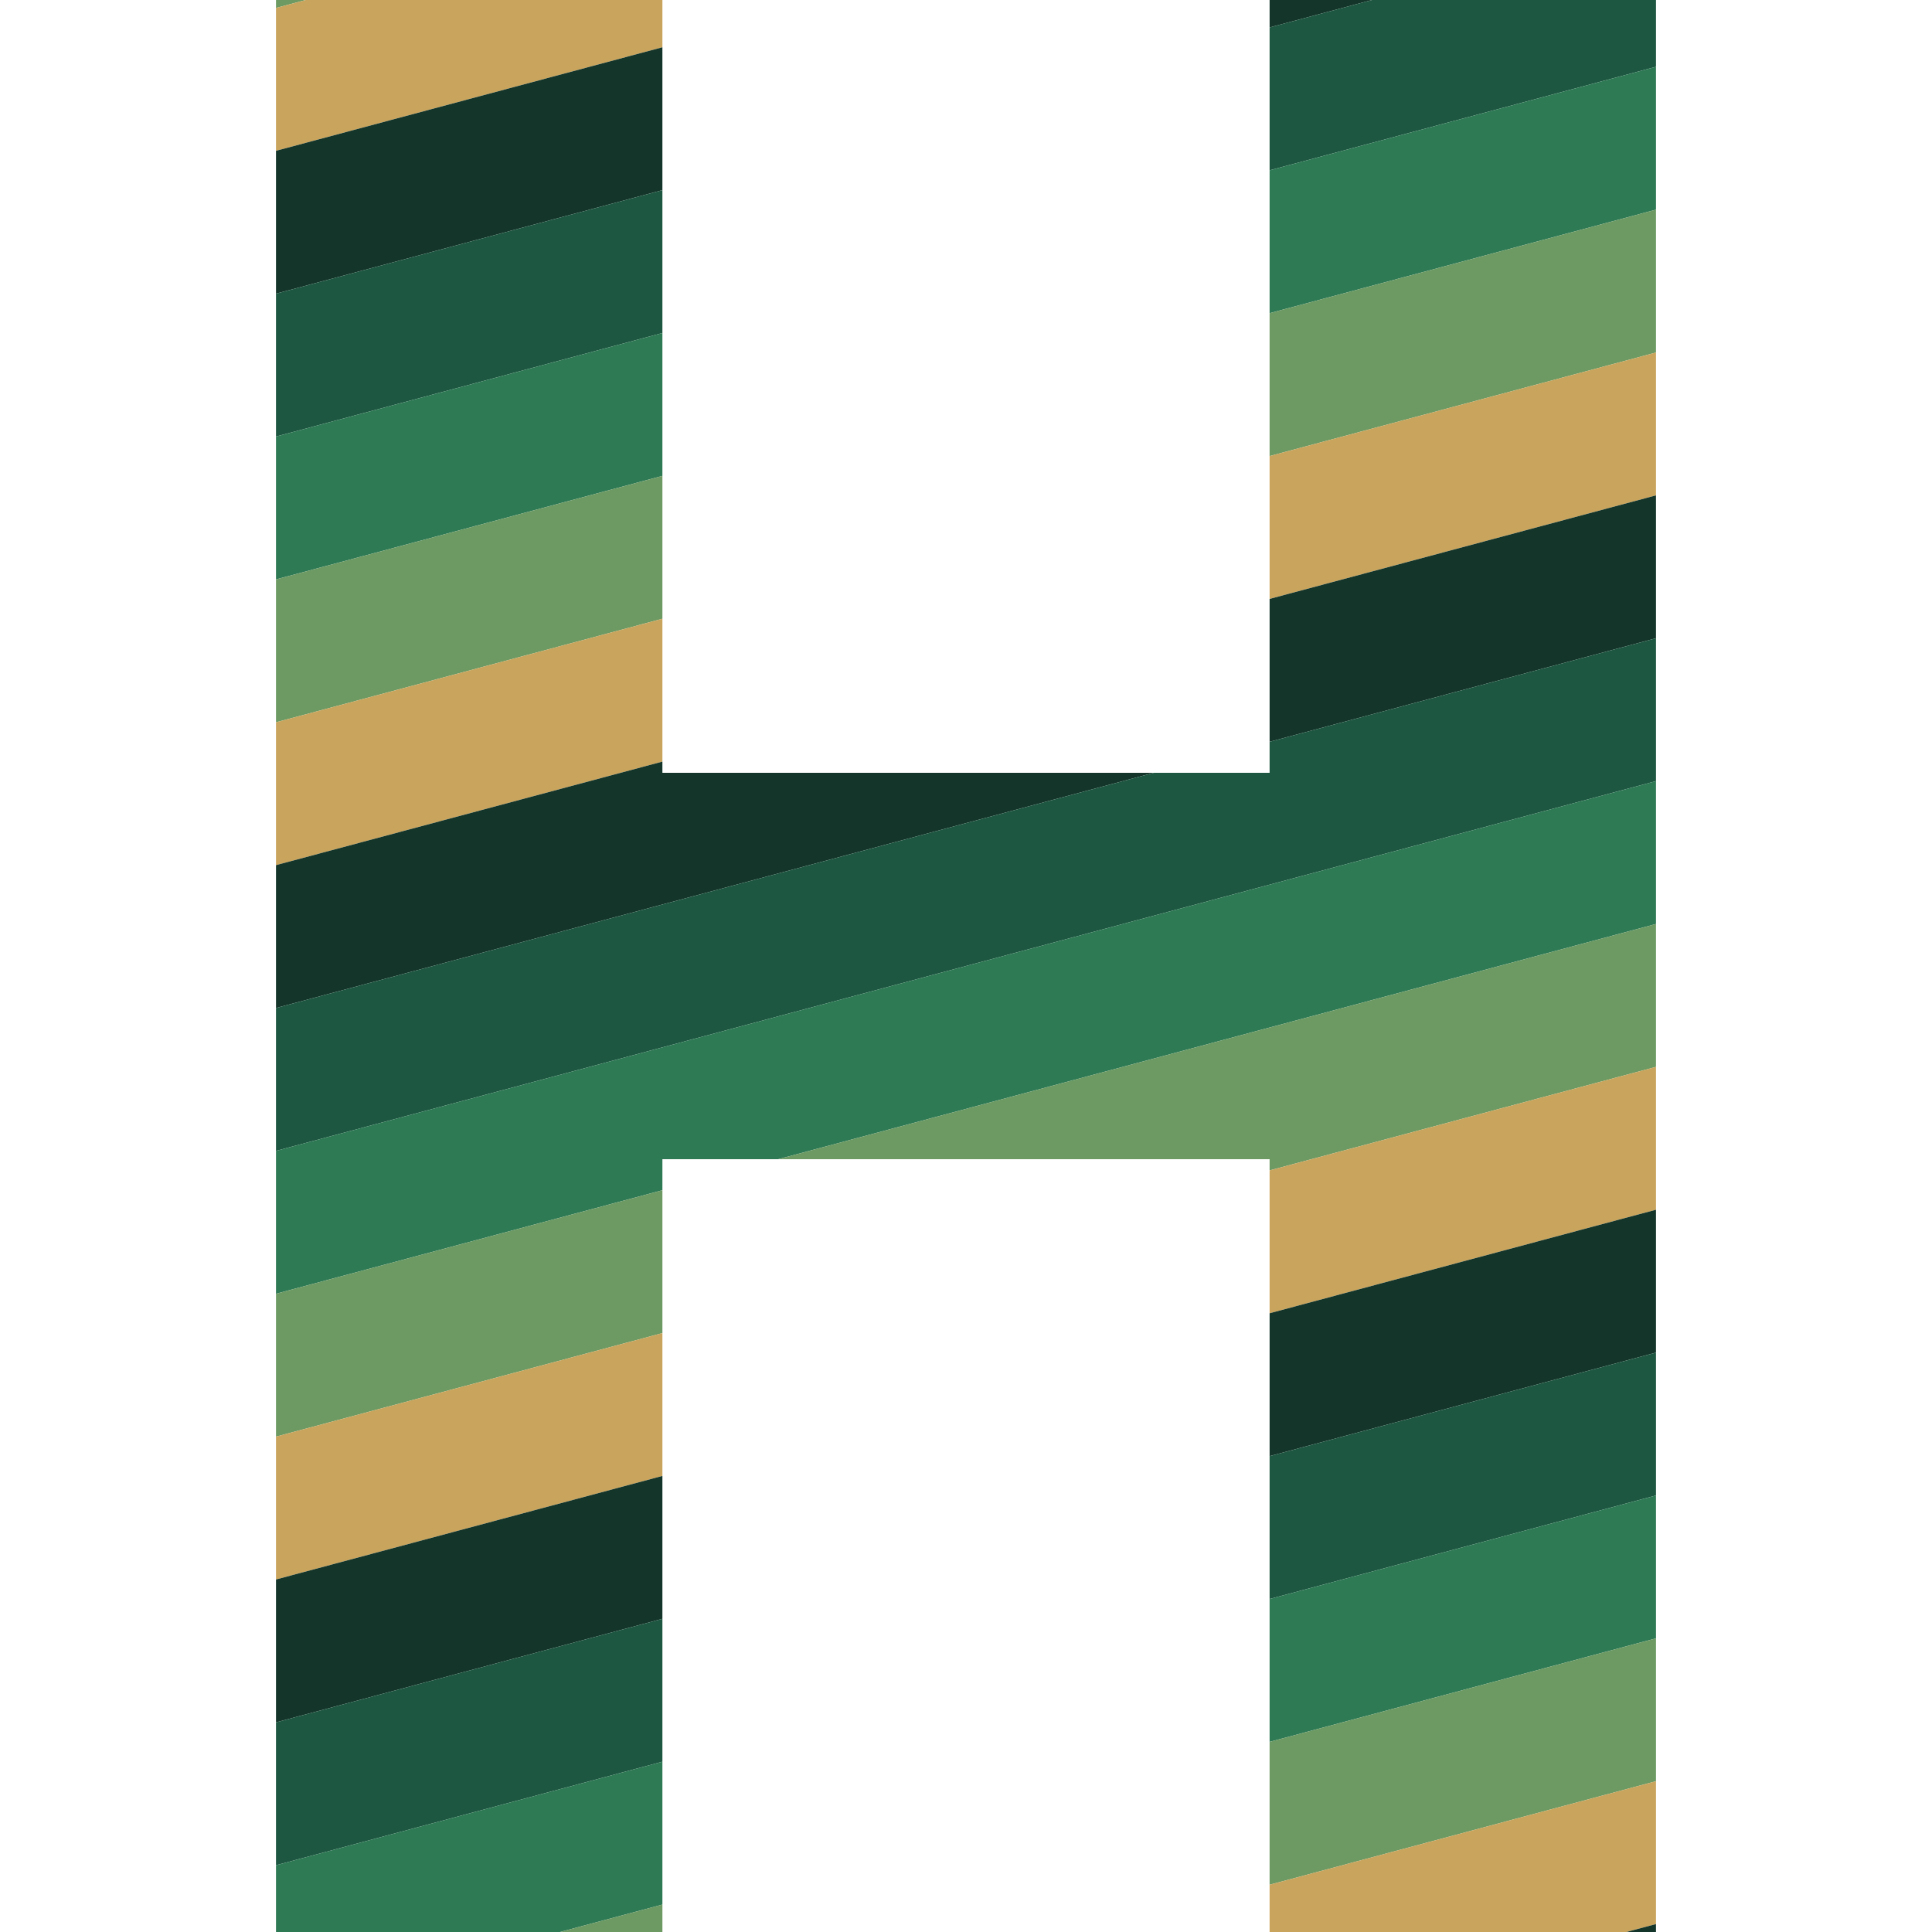
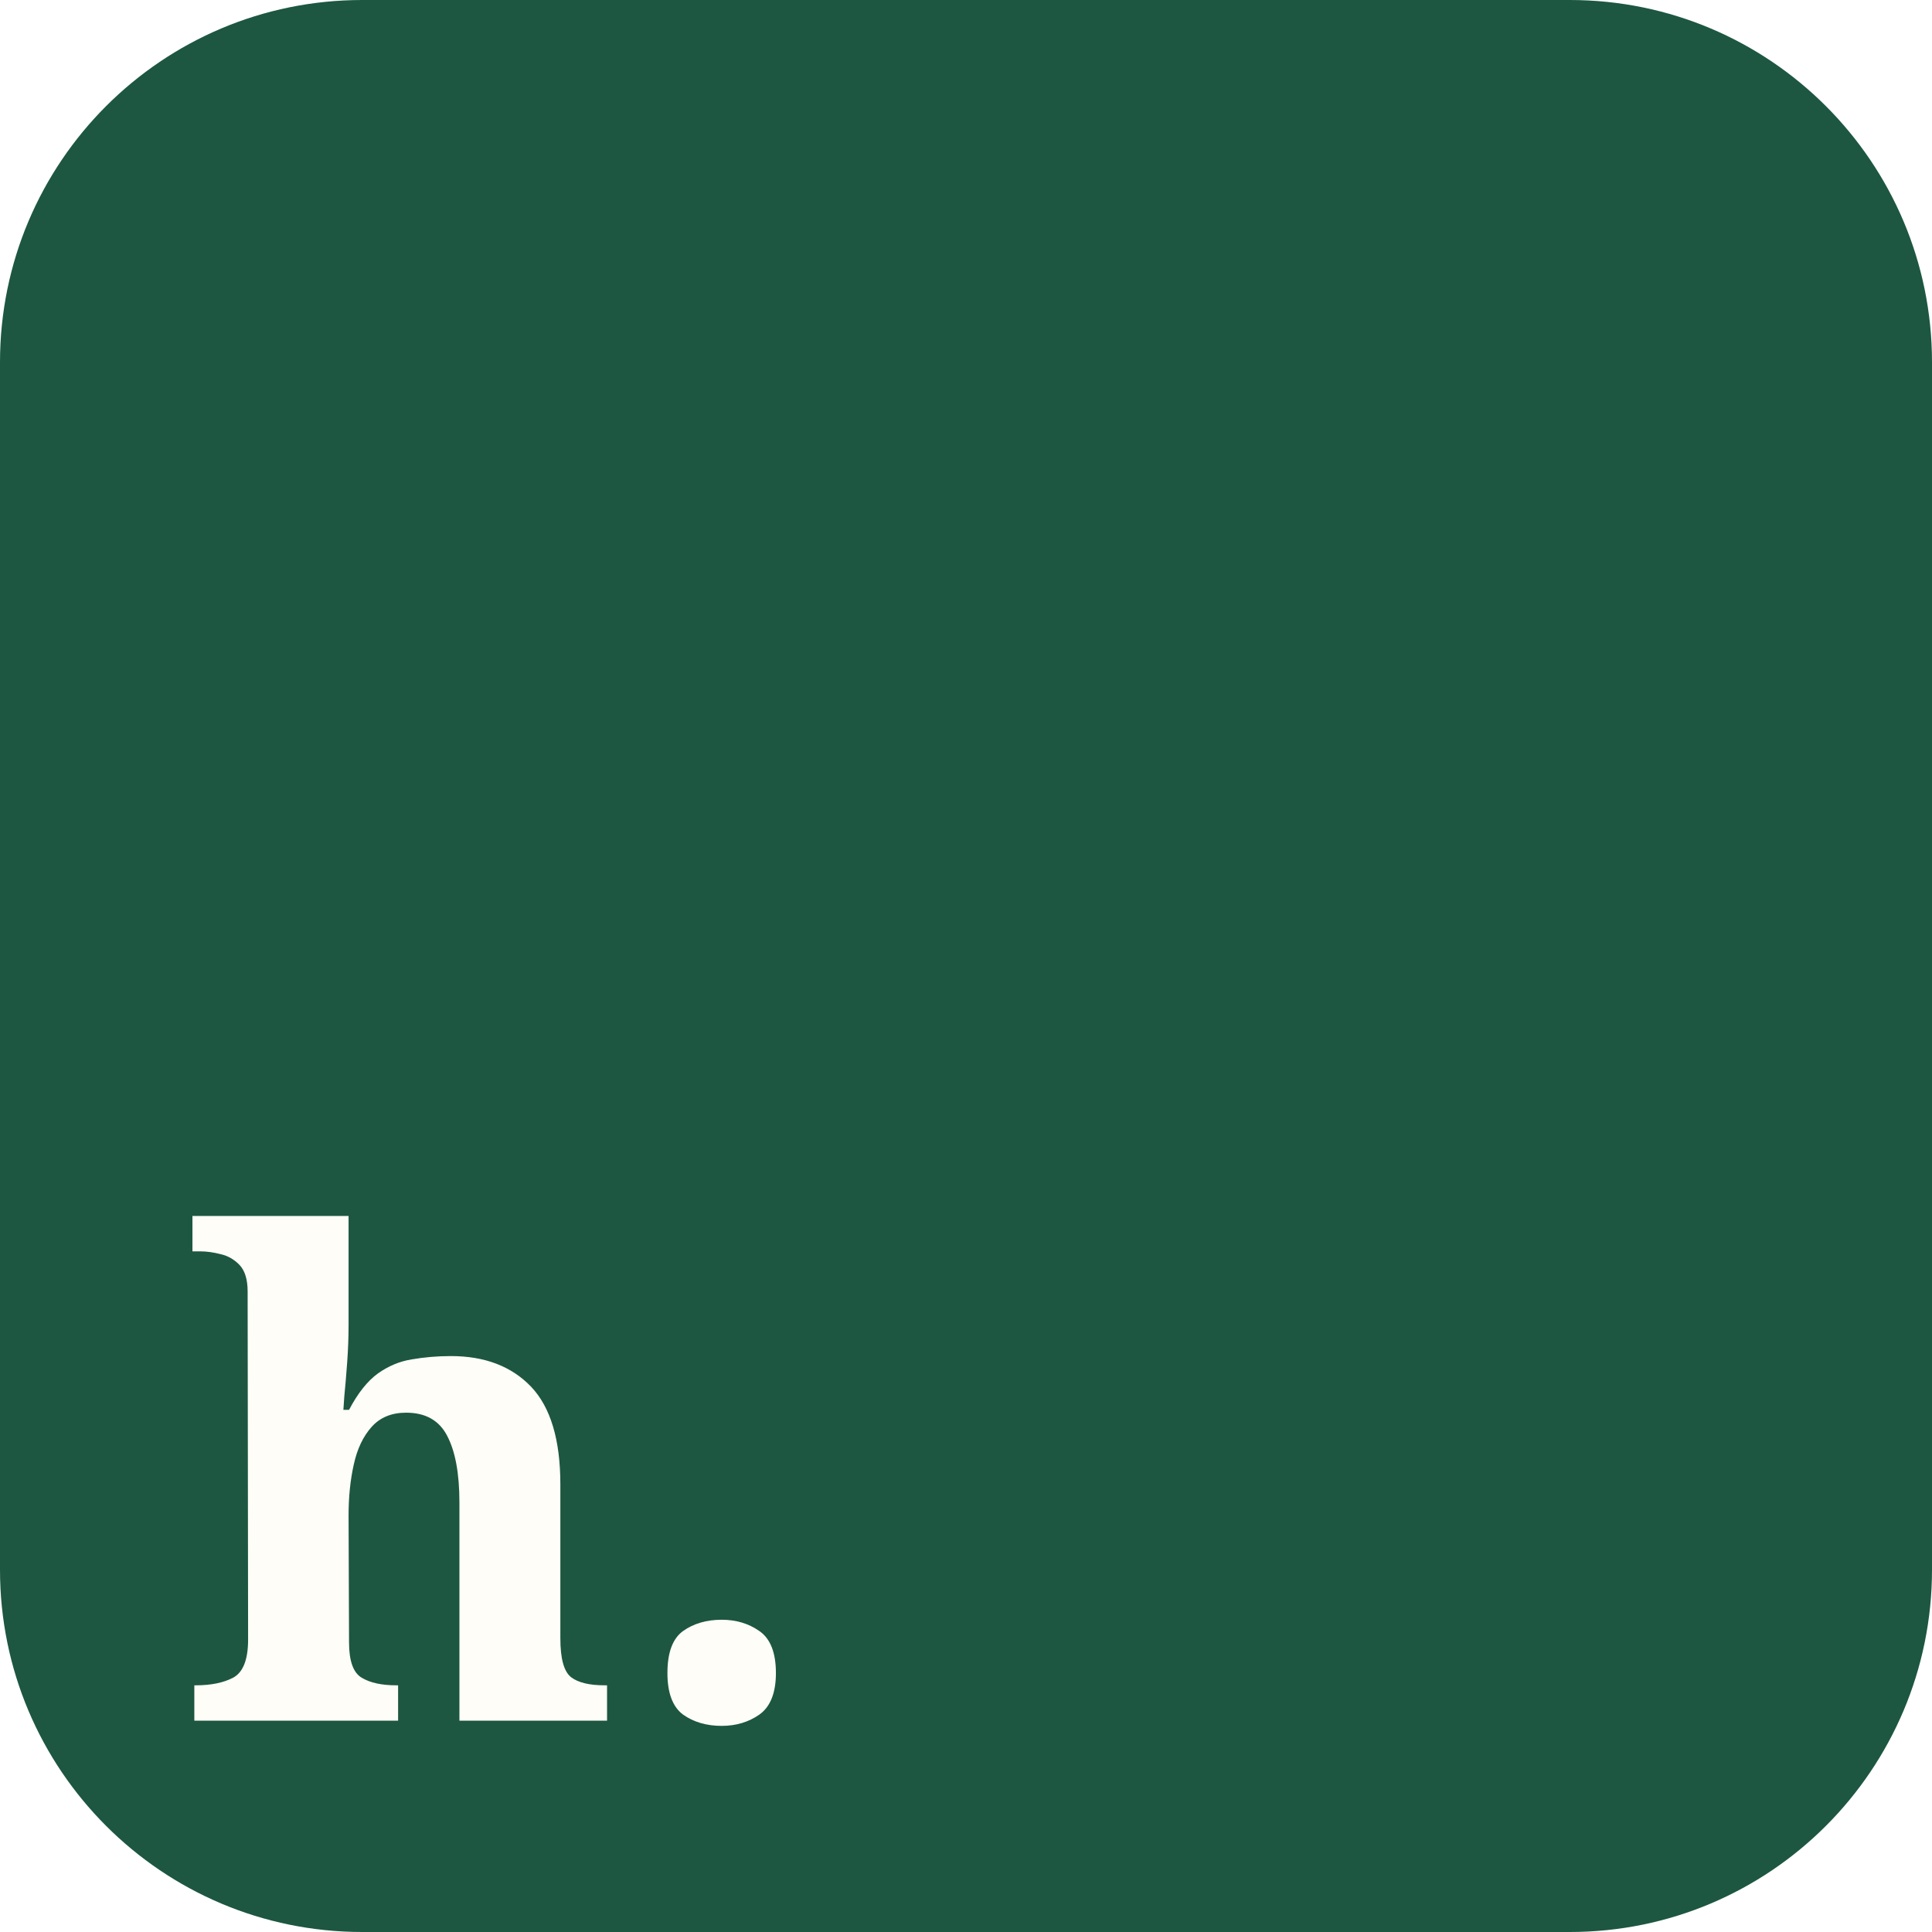
- <svg xmlns="http://www.w3.org/2000/svg" viewBox="0 0 70 70">
-   <defs>
-     <clipPath id="h">
-       <path d="M10 0H24V28H46V0H60V70H46V42H24V70H10Z" />
-     </clipPath>
-   </defs>
-   <g clip-path="url(#h)">
-     <g transform="rotate(-15 35 35)">
-       <rect x="-25" y="-25" width="120" height="5" fill="#14352a" />
-       <rect x="-25" y="-20" width="120" height="5" fill="#1d5741" />
-       <rect x="-25" y="-15" width="120" height="5" fill="#2e7a55" />
-       <rect x="-25" y="-10" width="120" height="5" fill="#6c9a62" />
-       <rect x="-25" y="-5" width="120" height="5" fill="#c9a45c" />
-       <rect x="-25" y="0" width="120" height="5" fill="#14352a" />
-       <rect x="-25" y="5" width="120" height="5" fill="#1d5741" />
-       <rect x="-25" y="10" width="120" height="5" fill="#2e7a55" />
-       <rect x="-25" y="15" width="120" height="5" fill="#6c9a62" />
-       <rect x="-25" y="20" width="120" height="5" fill="#c9a45c" />
-       <rect x="-25" y="25" width="120" height="5" fill="#14352a" />
-       <rect x="-25" y="30" width="120" height="5" fill="#1d5741" />
-       <rect x="-25" y="35" width="120" height="5" fill="#2e7a55" />
-       <rect x="-25" y="40" width="120" height="5" fill="#6c9a62" />
-       <rect x="-25" y="45" width="120" height="5" fill="#c9a45c" />
-       <rect x="-25" y="50" width="120" height="5" fill="#14352a" />
-       <rect x="-25" y="55" width="120" height="5" fill="#1d5741" />
-       <rect x="-25" y="60" width="120" height="5" fill="#2e7a55" />
-       <rect x="-25" y="65" width="120" height="5" fill="#6c9a62" />
-       <rect x="-25" y="70" width="120" height="5" fill="#c9a45c" />
-       <rect x="-25" y="75" width="120" height="5" fill="#14352a" />
-       <rect x="-25" y="80" width="120" height="5" fill="#1d5741" />
-       <rect x="-25" y="85" width="120" height="5" fill="#2e7a55" />
-       <rect x="-25" y="90" width="120" height="5" fill="#6c9a62" />
-     </g>
-   </g>
+ <svg xmlns="http://www.w3.org/2000/svg" viewBox="0 0 64 64">
+   <rect width="64" height="64" rx="12" fill="#1D5741" />
+   <text x="6" y="57" font-family="Georgia,serif" font-weight="600" font-size="22" fill="#FFFDF8">h.</text>
</svg>
